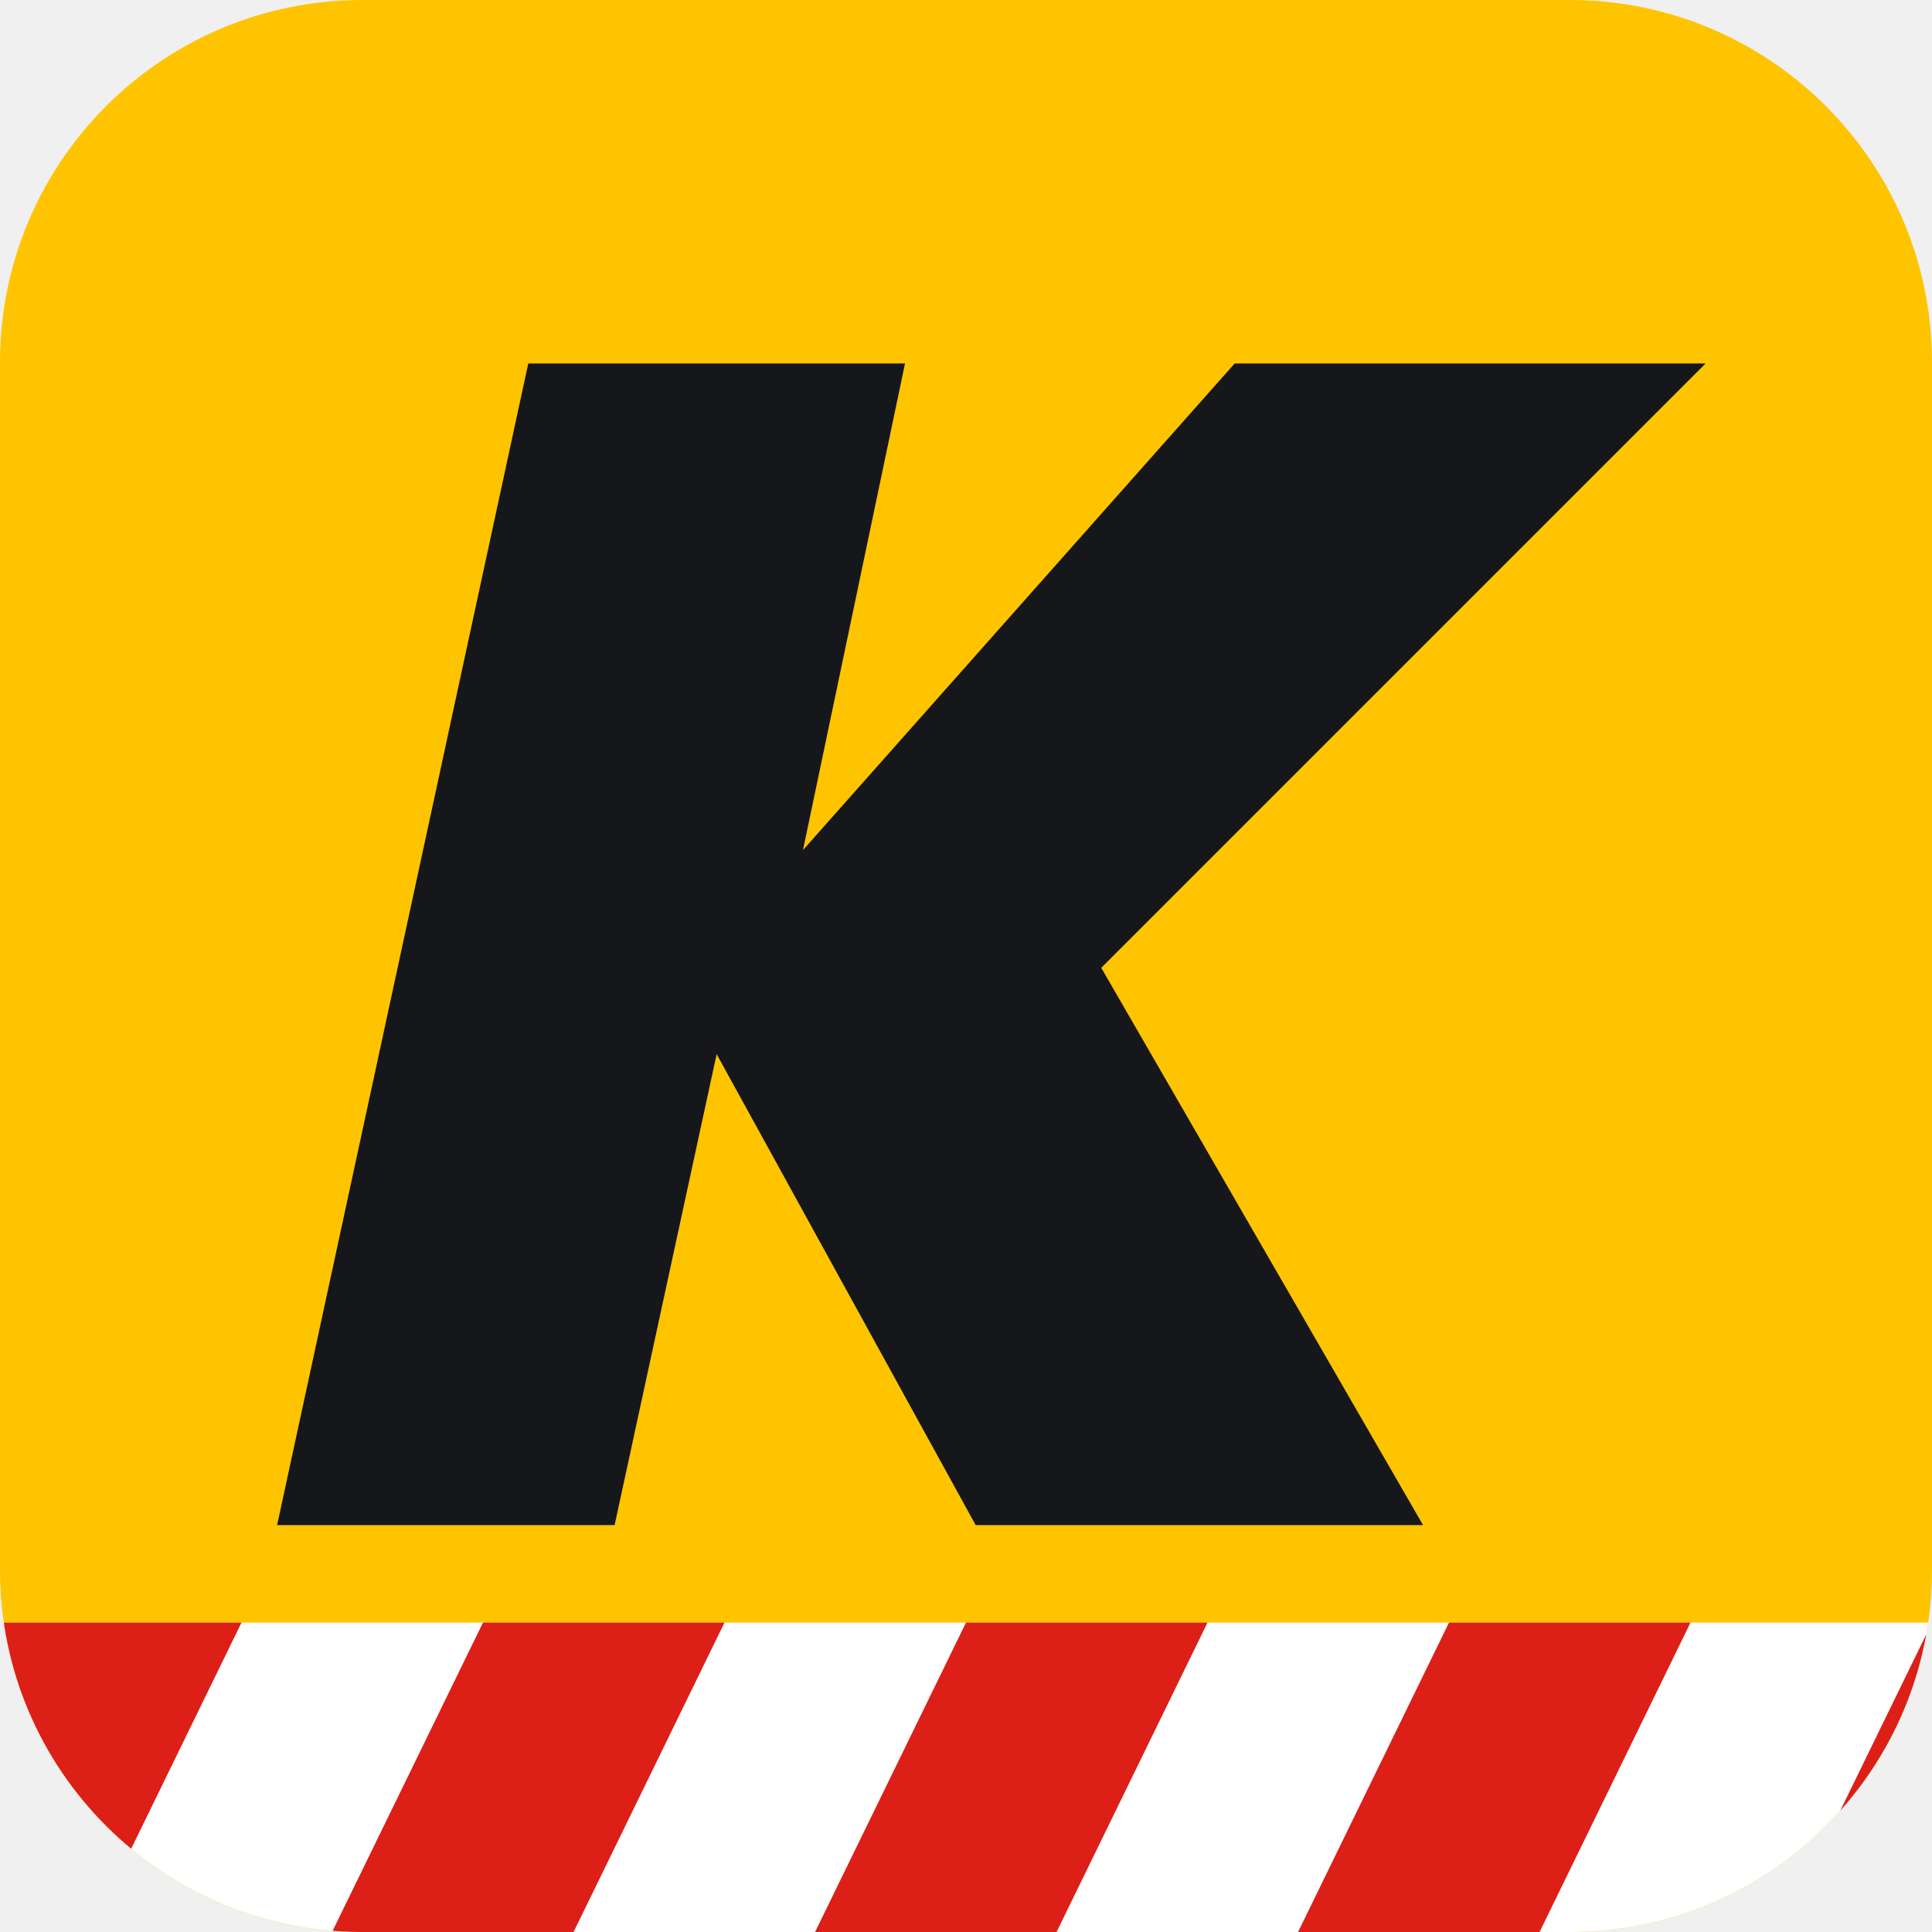
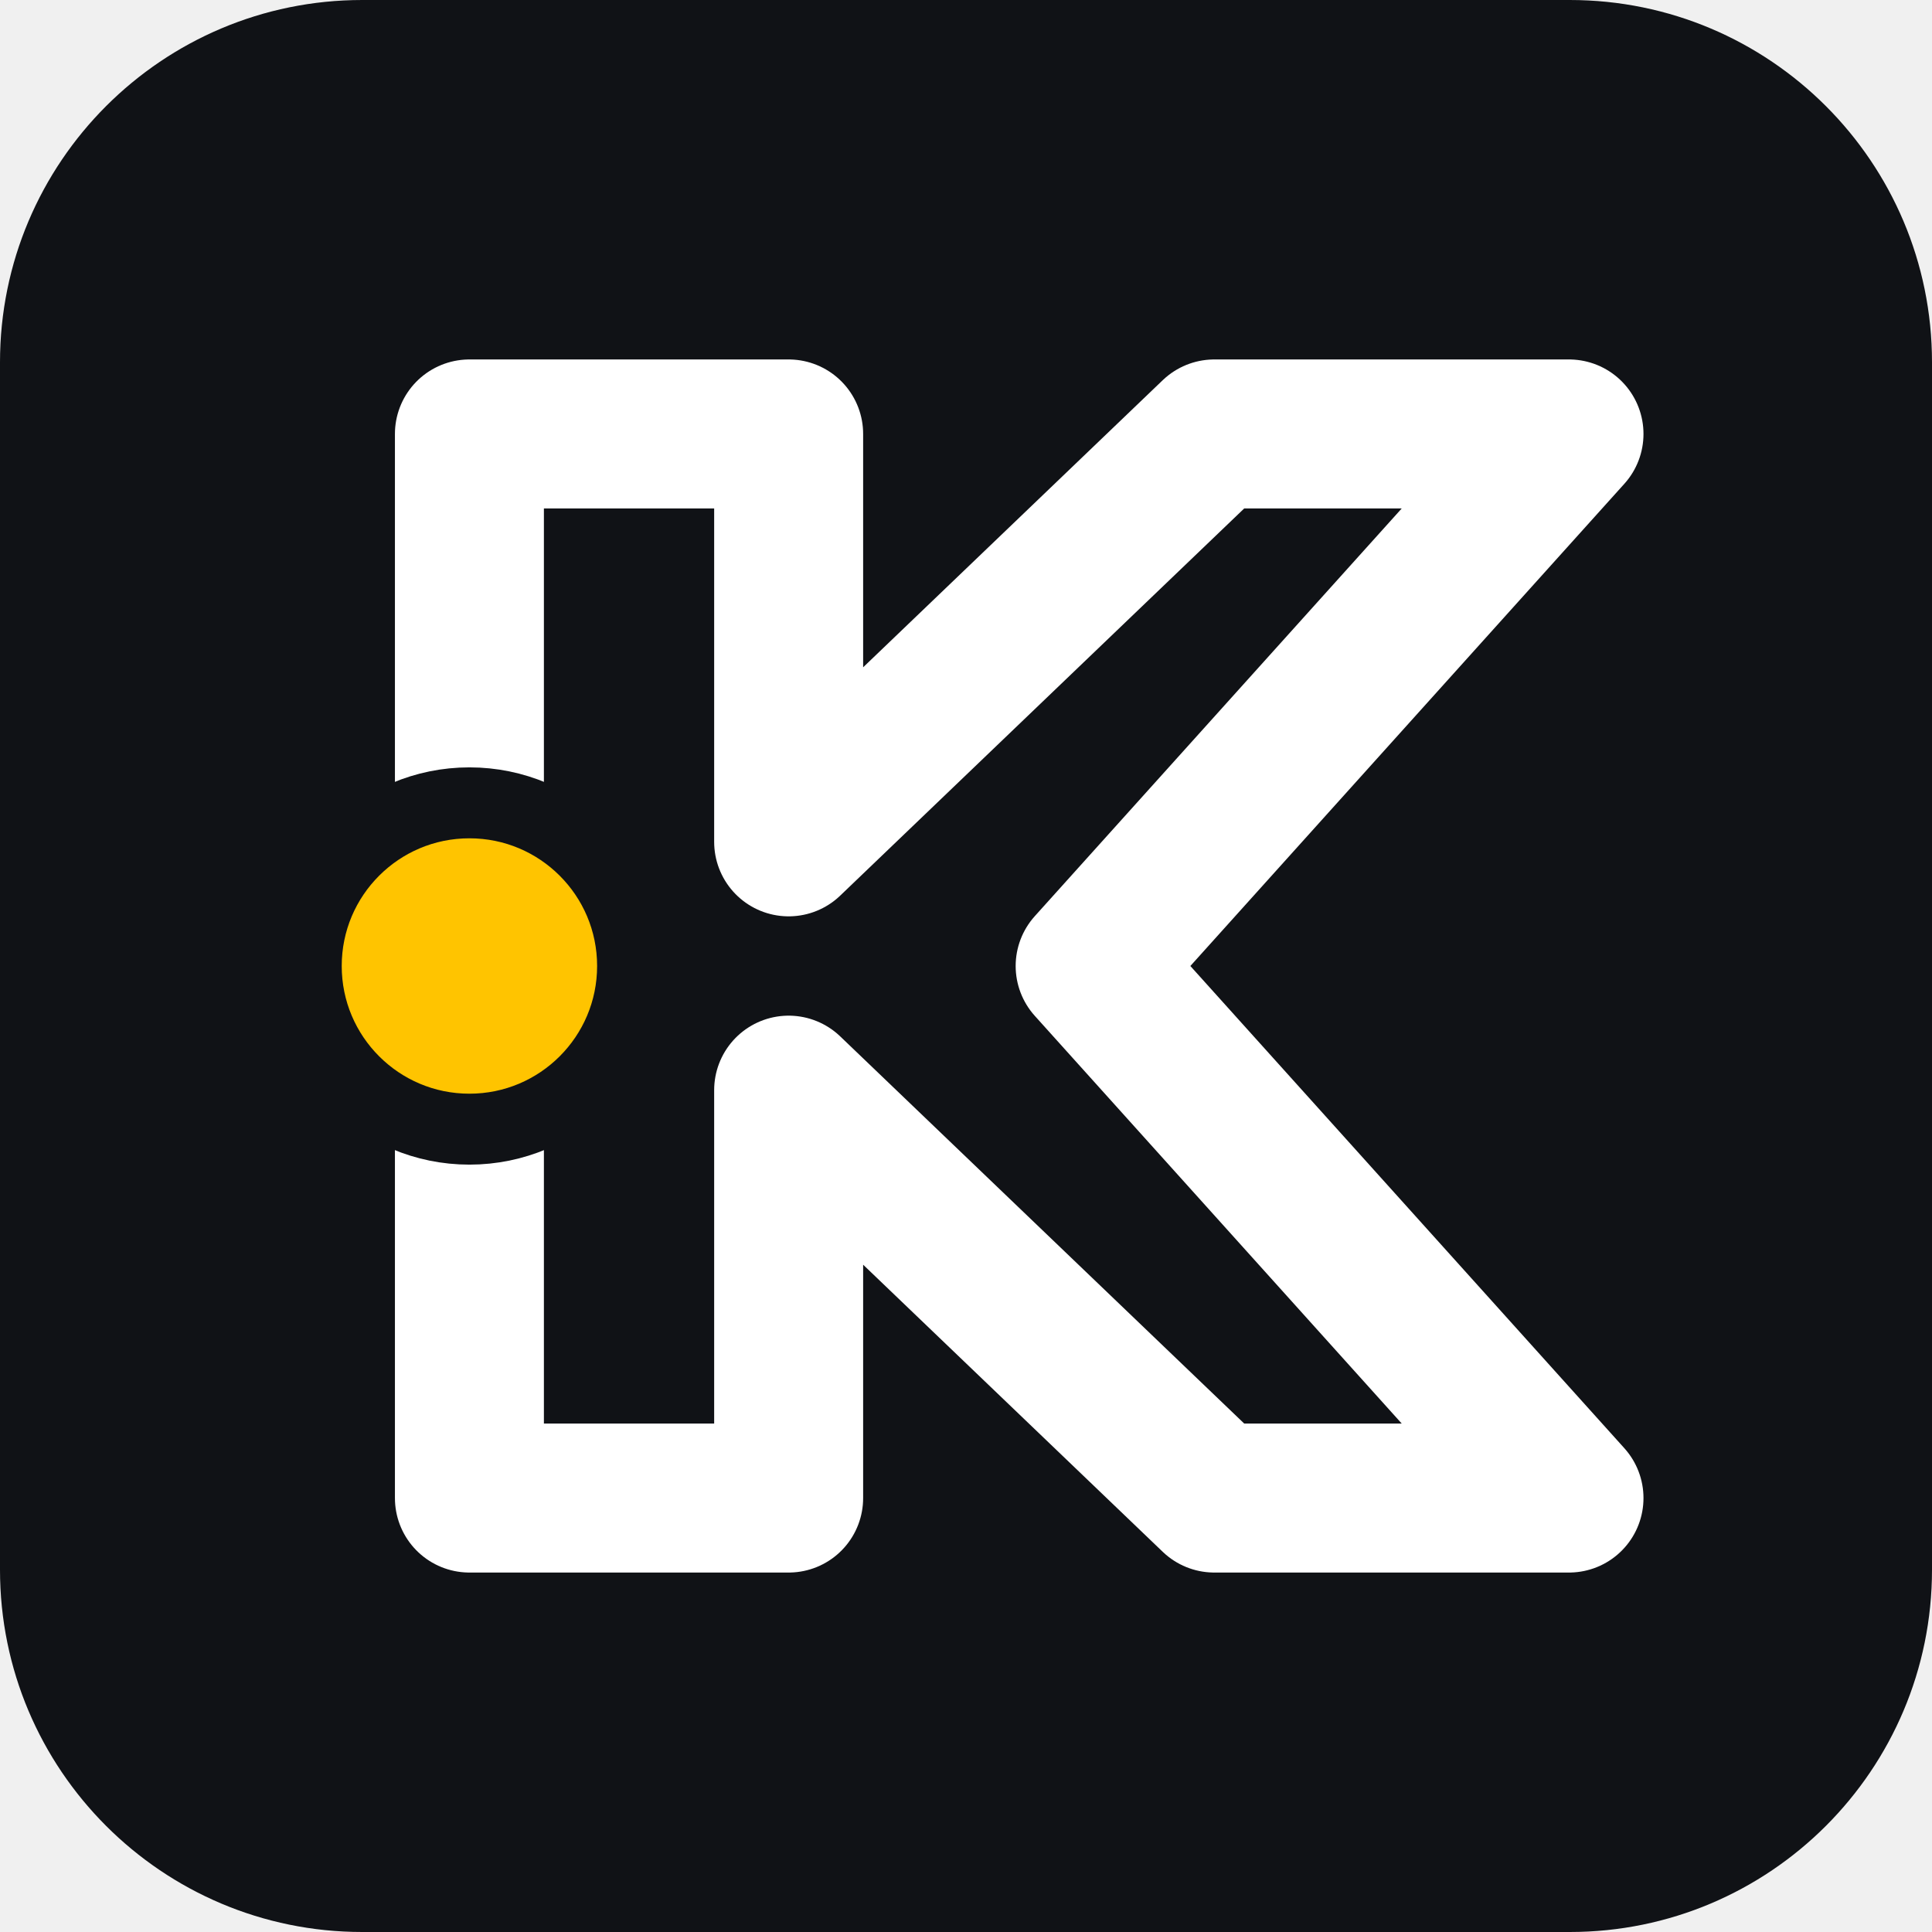
<svg xmlns="http://www.w3.org/2000/svg" viewBox="0 0 512 512">
-   <defs>
-     <clipPath id="c">
-       <rect width="512" height="512" rx="96" />
-     </clipPath>
-   </defs>
-   <g clip-path="url(#c)">
-     <rect width="512" height="512" fill="#ffc400" />
-     <g transform="translate(-16 -16) scale(1.04)">
-       <path d="M150 108h96l-26 124 110-124h120L296 262l82 142H264l-66-120-26 120H86z" fill="#15171b" />
-     </g>
-     <rect x="0" y="430" width="512" height="82" fill="#fff" />
-     <path d="M-40 512L0 430h64l-40 82z" fill="#dc1f17" />
-     <path d="M88 512L128 430h64l-40 82z" fill="#dc1f17" />
-     <path d="M216 512L256 430h64l-40 82z" fill="#dc1f17" />
-     <path d="M344 512L384 430h64l-40 82z" fill="#dc1f17" />
-     <path d="M472 512L512 430h64l-40 82z" fill="#dc1f17" />
+   <rect width="512" height="512" rx="96" fill="#101216" />
+   <g transform="translate(256 256) scale(9.4) translate(-24 -24)">
+     <path d="M10 9h9v11.500L31 9h10L27.500 24 41 39H31L19 27.500V39h-9z" fill="none" stroke="#fff" stroke-width="4.2" stroke-linejoin="round" />
+     <circle cx="10" cy="24" r="4.600" fill="#ffc400" stroke="#101216" stroke-width="2" />
  </g>
</svg>
